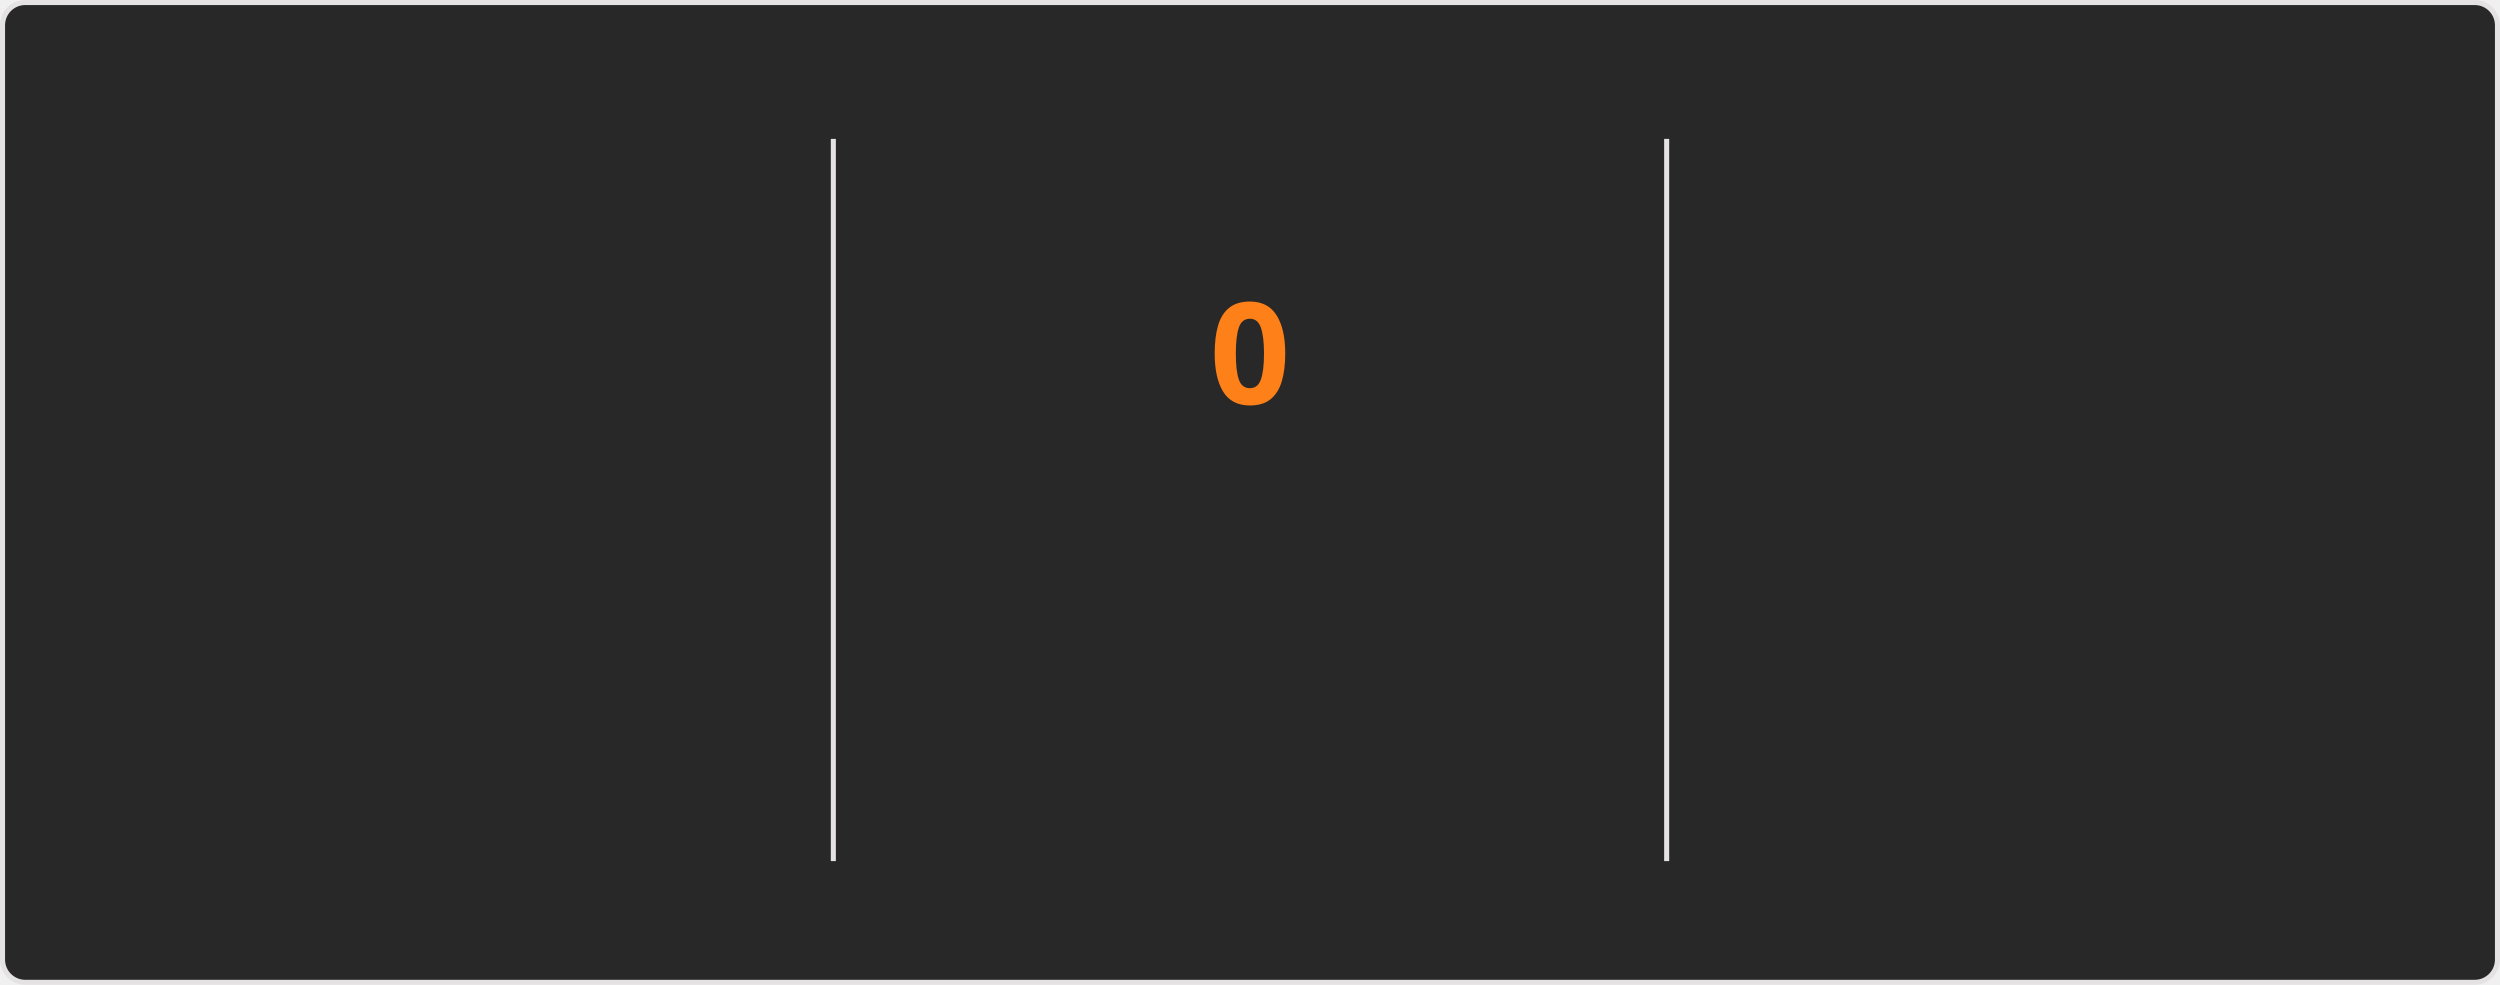
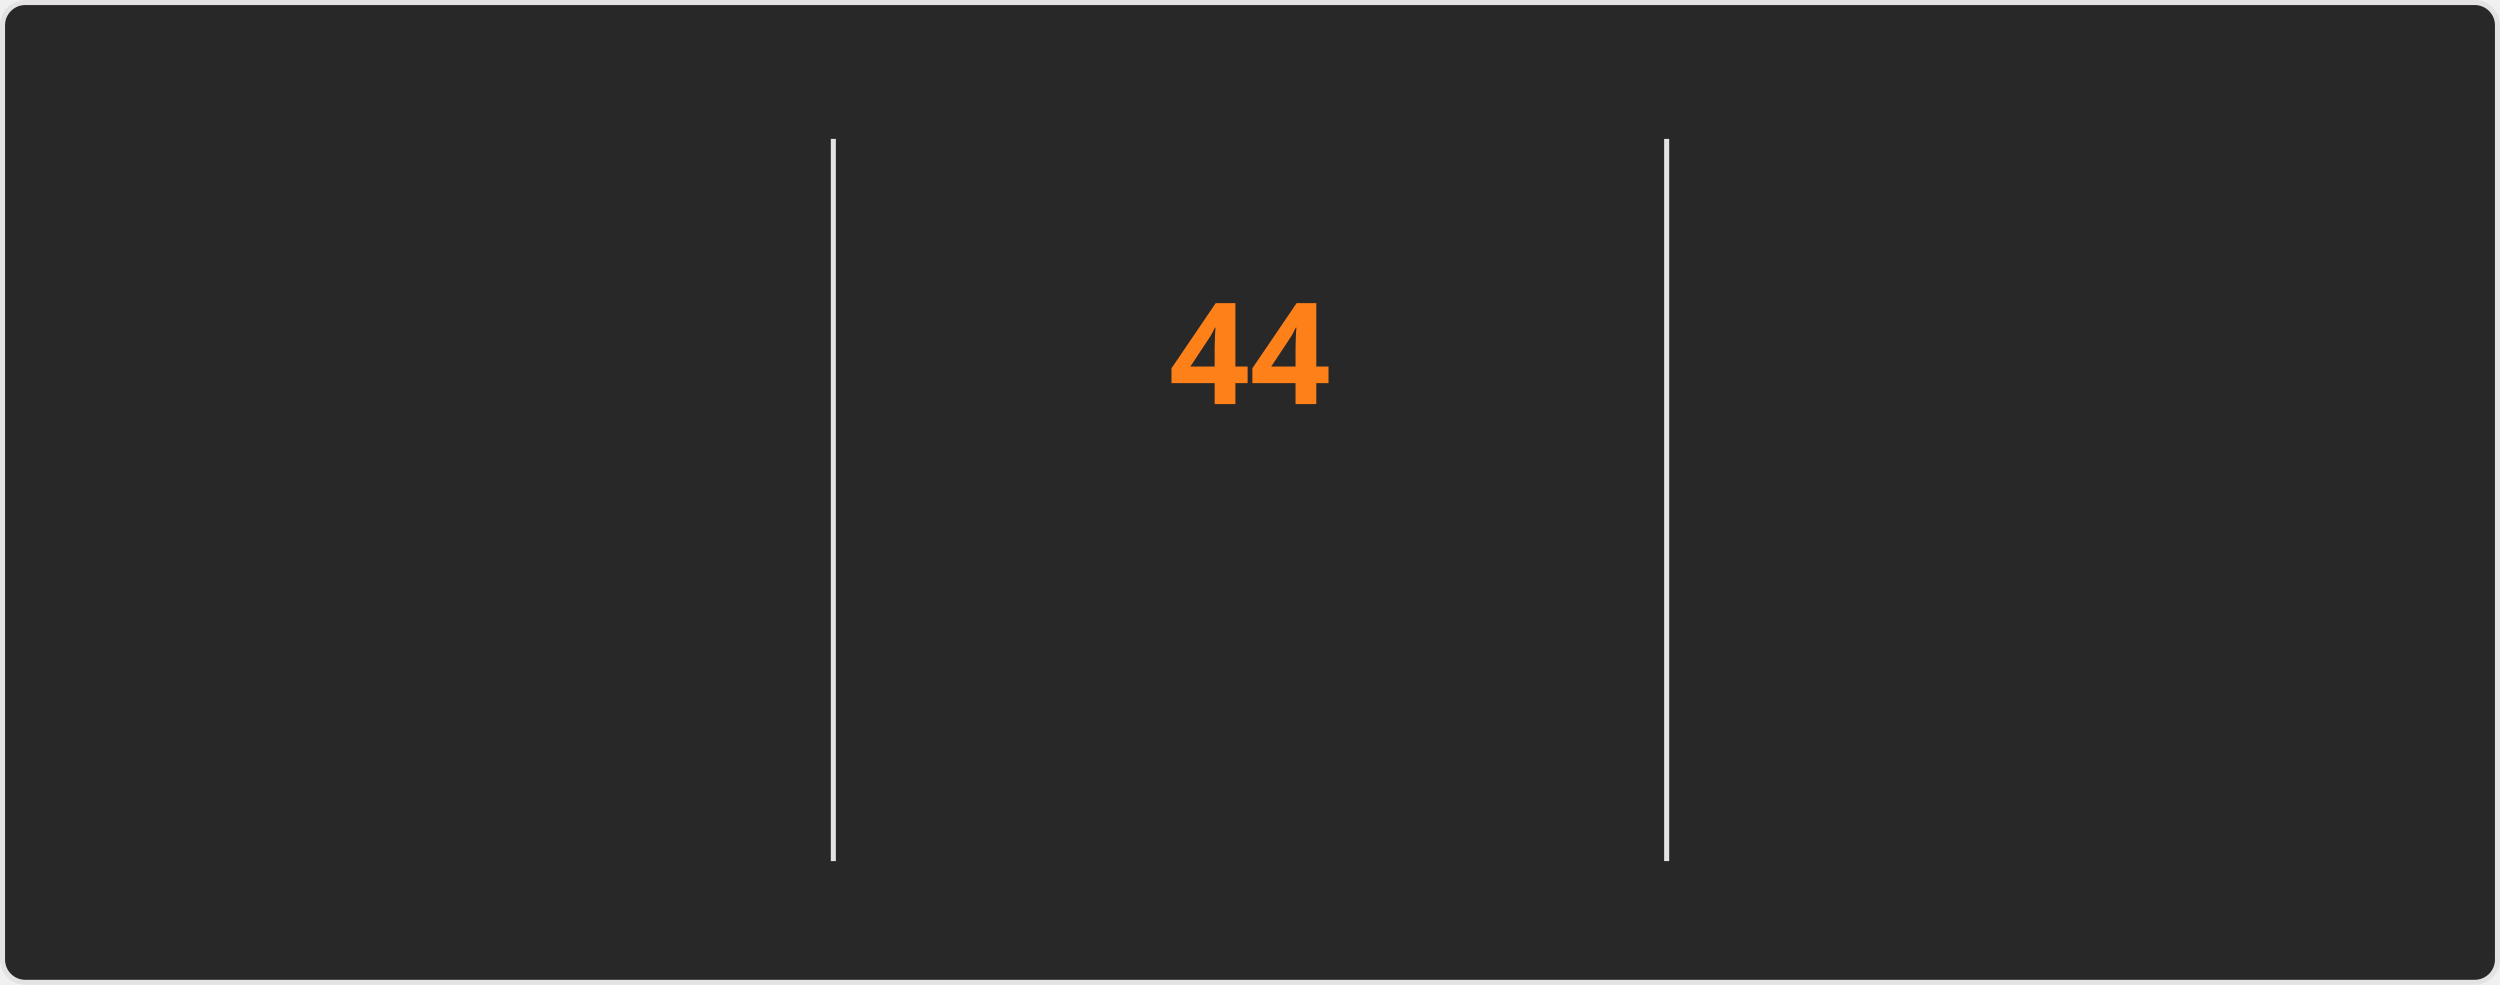
<svg xmlns="http://www.w3.org/2000/svg" style="isolation: isolate" viewBox="0 0 495 195" width="495px" height="195px" direction="ltr">
  <style>
    @keyframes currstreak {
      0% { font-size: 3px; opacity: 0.2; }
      80% { font-size: 34px; opacity: 1; }
      100% { font-size: 28px; opacity: 1; }
    }
    @keyframes fadein {
      0% { opacity: 0; }
      100% { opacity: 1; }
    }
    .big-number {
      font-family: "Segoe UI", Ubuntu, sans-serif;
      font-weight: 700;
      font-size: 28px;
      fill: #fabd2f;
    }
    .label {
      font-family: "Segoe UI", Ubuntu, sans-serif;
      font-weight: 400;
      font-size: 14px;
      fill: #fabd2f;
    }
    .range-text {
      font-family: "Segoe UI", Ubuntu, sans-serif;
      font-weight: 400;
      font-size: 12px;
      fill: #8ec07c;
    }
    .current-streak-num {
      font-family: "Segoe UI", Ubuntu, sans-serif;
      font-weight: 700;
      font-size: 28px;
      fill: #fe8019;
    }</style>
  <defs>
    <clipPath id="outer_rectangle">
      <rect width="495" height="195" rx="4.5" />
    </clipPath>
    <mask id="mask_out_ring_behind_fire">
      <rect width="495" height="195" fill="white" />
      <ellipse id="mask-ellipse" cx="247.5" cy="32" rx="13" ry="18" fill="black" />
    </mask>
  </defs>
  <g clip-path="url(#outer_rectangle)">
    <g style="isolation: isolate">
      <rect fill="#282828" rx="4.5" x="0.5" y="0.5" width="494" height="194" stroke="#e4e2e2" />
    </g>
    <g style="isolation: isolate">
      <line x1="165" y1="28" x2="165" y2="170" vector-effect="non-scaling-stroke" stroke-width="1" stroke="#e4e2e2" stroke-linejoin="miter" stroke-linecap="square" stroke-miterlimit="3" />
      <line x1="330" y1="28" x2="330" y2="170" vector-effect="non-scaling-stroke" stroke-width="1" stroke="#e4e2e2" stroke-linejoin="miter" stroke-linecap="square" stroke-miterlimit="3" />
    </g>
    <g style="isolation: isolate">
      <g transform="translate(82.5, 48)">
        <text x="0" y="32" stroke-width="0" text-anchor="middle" class="big-number" style="opacity: 0; animation: fadein 0.5s linear forwards 0.6s">
            6.2K
          </text>
      </g>
      <g transform="translate(82.5, 84)">
        <text x="0" y="32" stroke-width="0" text-anchor="middle" class="label" style="opacity: 0; animation: fadein 0.5s linear forwards 0.7s">
            Total Contributions
          </text>
      </g>
      <g transform="translate(82.5, 114)">
        <text x="0" y="32" stroke-width="0" text-anchor="middle" class="range-text" style="opacity: 0; animation: fadein 0.5s linear forwards 0.8s">
            Aug 24 - Present
          </text>
      </g>
    </g>
    <g style="isolation: isolate">
      <g mask="url(#mask_out_ring_behind_fire)">
        <circle cx="247.5" cy="71" r="40" fill="none" stroke="#fabd2f" stroke-width="5" style="opacity: 0; animation: fadein 0.5s linear forwards 0.4s" />
      </g>
      <g transform="translate(247.5, 19.5)" stroke-opacity="0" style="opacity: 0; animation: fadein 0.5s linear forwards 0.6s">
        <path d="M -12 -0.5 L 15 -0.5 L 15 23.5 L -12 23.5 L -12 -0.5 Z" fill="none" />
        <path d="M 1.5 0.67 C 1.5 0.67 2.24 3.32 2.24 5.47 C 2.24 7.53 0.89 9.2 -1.17 9.2 C -3.23 9.2 -4.79 7.53 -4.79 5.47 L -4.76 5.11 C -6.78 7.51 -8 10.62 -8 13.99 C -8 18.41 -4.42 22 0 22 C 4.42 22 8 18.41 8 13.99 C 8 8.6 5.41 3.79 1.5 0.67 Z M -0.29 19 C -2.07 19 -3.51 17.6 -3.51 15.86 C -3.51 14.24 -2.46 13.1 -0.7 12.74 C 1.07 12.38 2.9 11.53 3.92 10.16 C 4.31 11.45 4.51 12.81 4.51 14.2 C 4.51 16.85 2.36 19 -0.29 19 Z" fill="#fabd2f" stroke-opacity="0" />
      </g>
      <g transform="translate(247.5, 48)">
        <text x="0" y="32" stroke-width="0" text-anchor="middle" class="current-streak-num" style="animation: currstreak 0.6s linear forwards">
-             0
+             44
          </text>
      </g>
      <g transform="translate(247.5, 108)">
        <text x="0" y="32" stroke-width="0" text-anchor="middle" class="label" style="opacity: 0; animation: fadein 0.5s linear forwards 0.9s">
            Current Streak
          </text>
      </g>
      <g transform="translate(247.5, 145)">
        <text x="0" y="21" stroke-width="0" text-anchor="middle" class="range-text" style="opacity: 0; animation: fadein 0.5s linear forwards 0.9s">
-             0 days
+             Jul 12 - Aug 24
          </text>
      </g>
    </g>
    <g style="isolation: isolate">
      <g transform="translate(412.5, 48)">
        <text x="0" y="32" stroke-width="0" text-anchor="middle" class="big-number" style="opacity: 0; animation: fadein 0.5s linear forwards 1.2s">
-             43
+             44
          </text>
      </g>
      <g transform="translate(412.5, 84)">
        <text x="0" y="32" stroke-width="0" text-anchor="middle" class="label" style="opacity: 0; animation: fadein 0.5s linear forwards 1.3s">
            Longest Streak
          </text>
      </g>
      <g transform="translate(412.5, 114)">
        <text x="0" y="32" stroke-width="0" text-anchor="middle" class="range-text" style="opacity: 0; animation: fadein 0.5s linear forwards 1.4s">
-             Jul 12 - Aug 23
+             Jul 12 - Aug 24
          </text>
      </g>
    </g>
  </g>
</svg>
